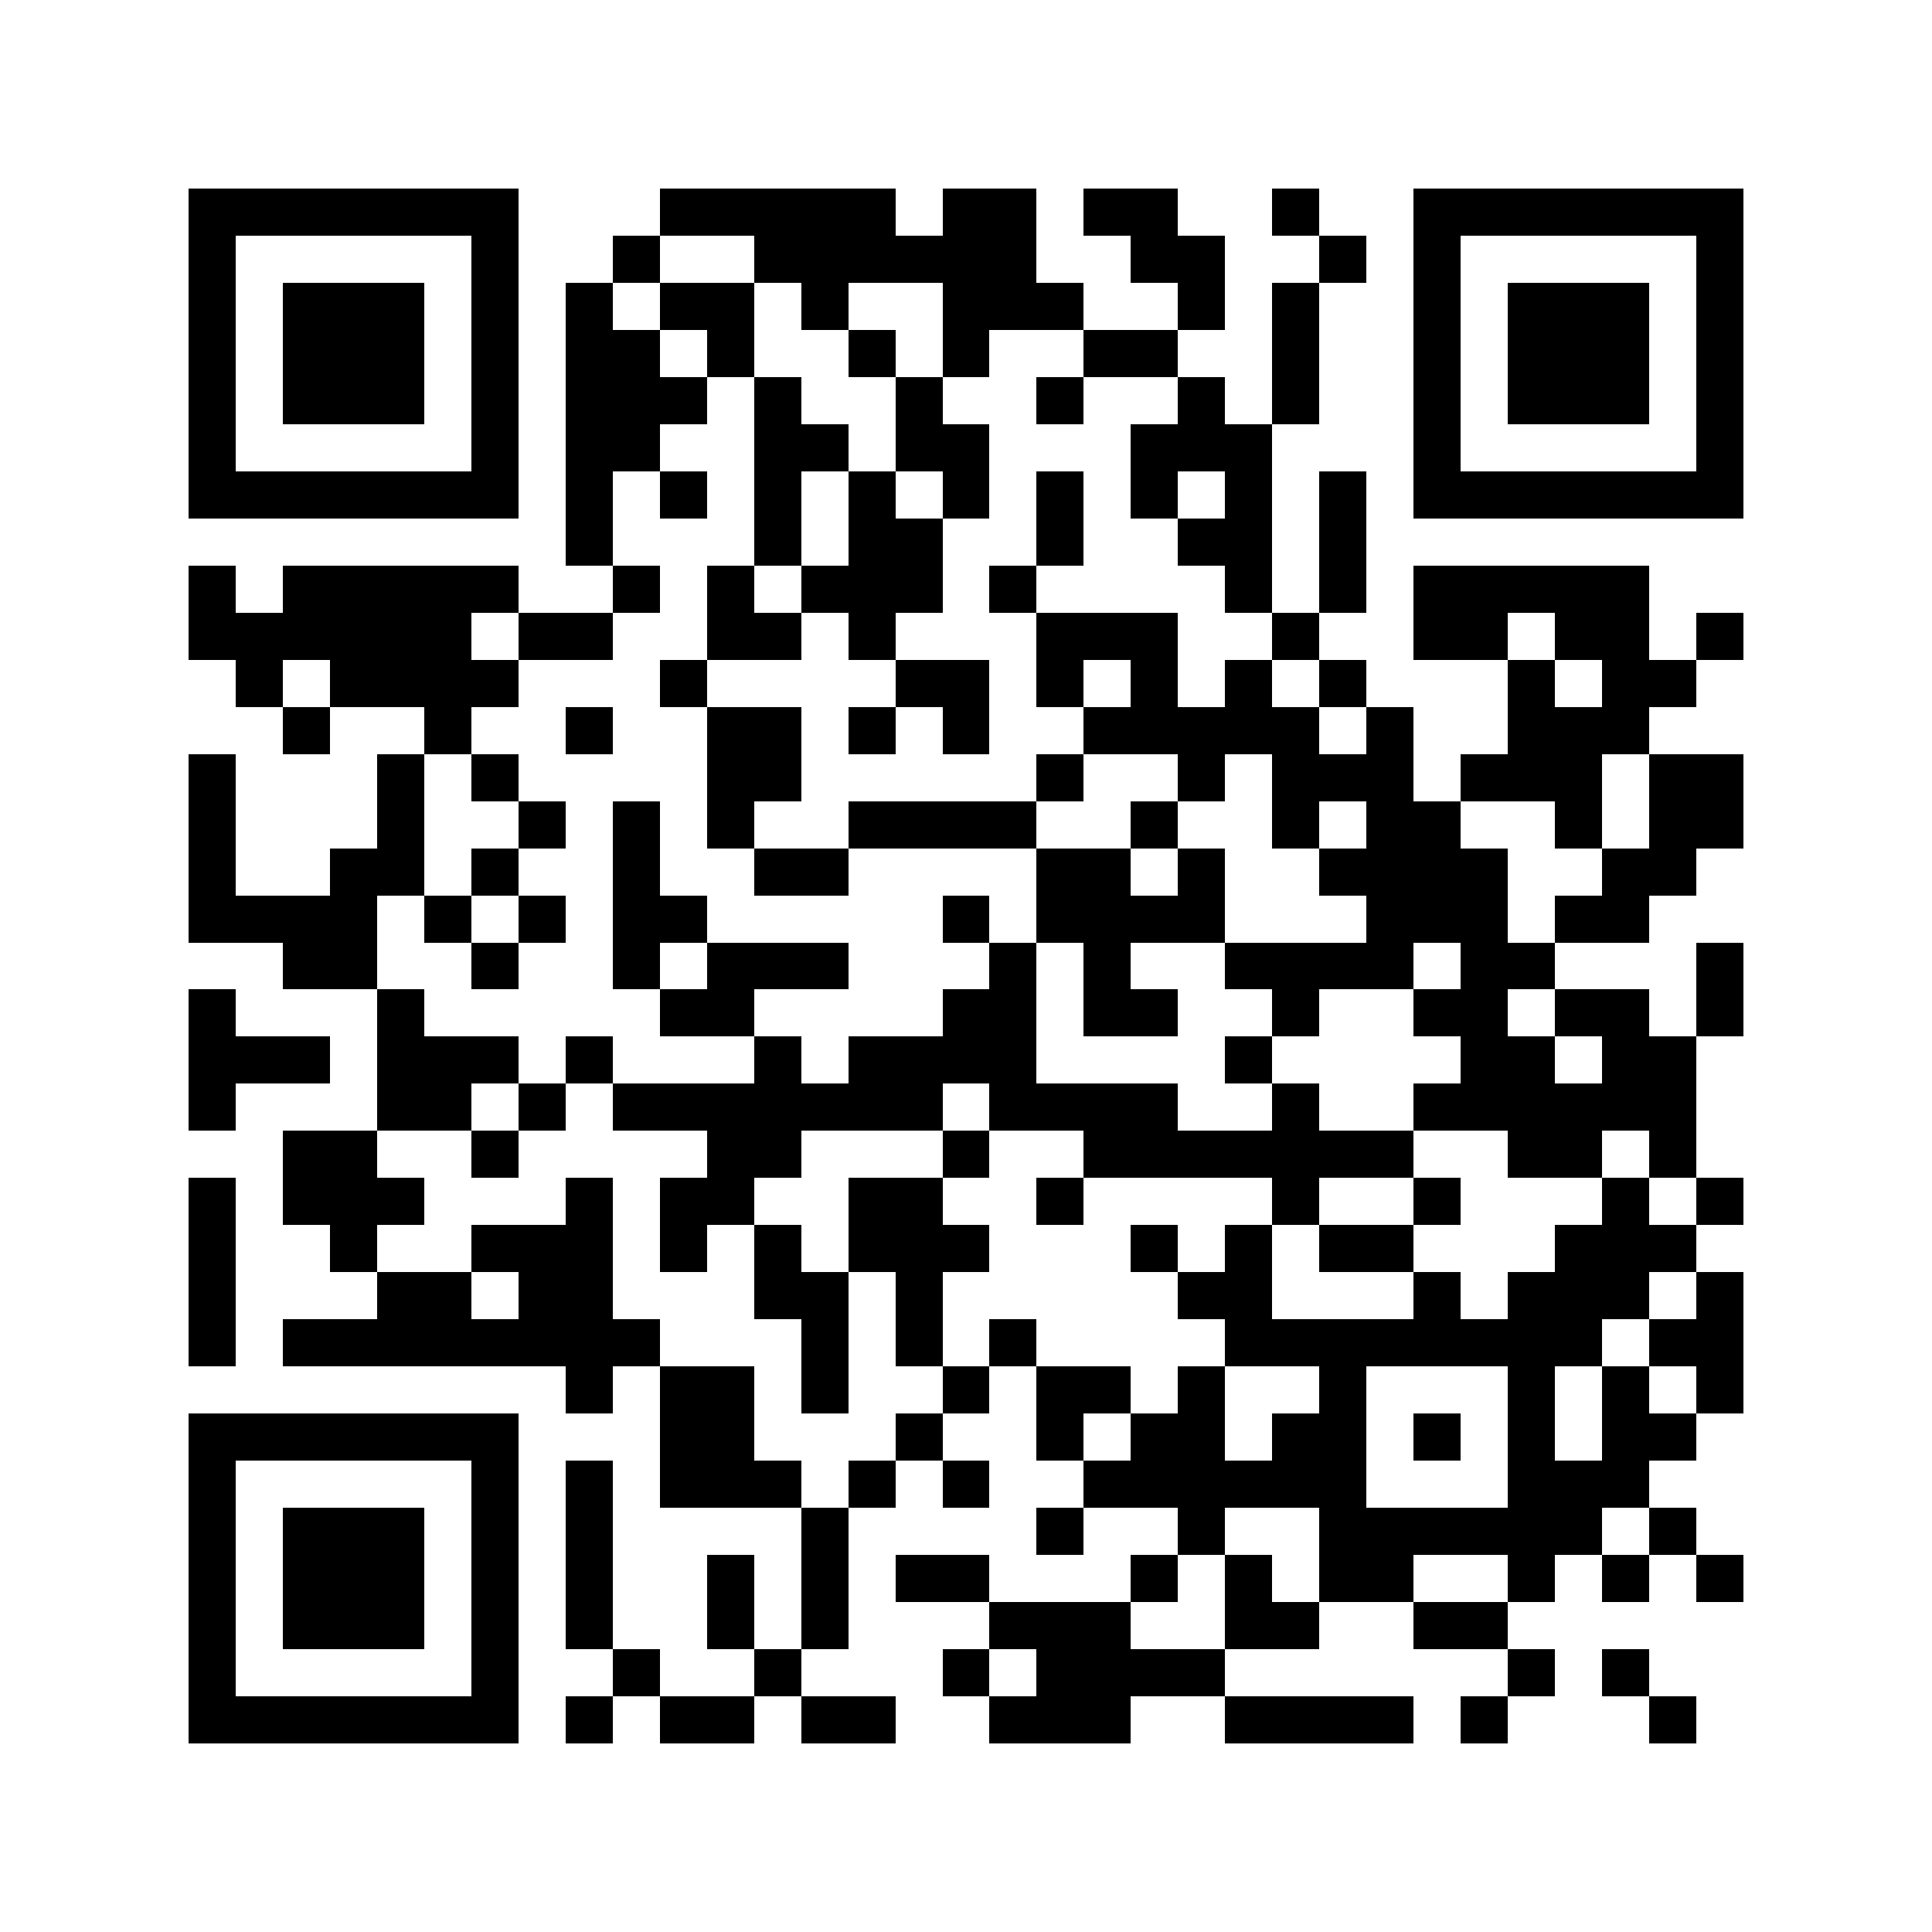
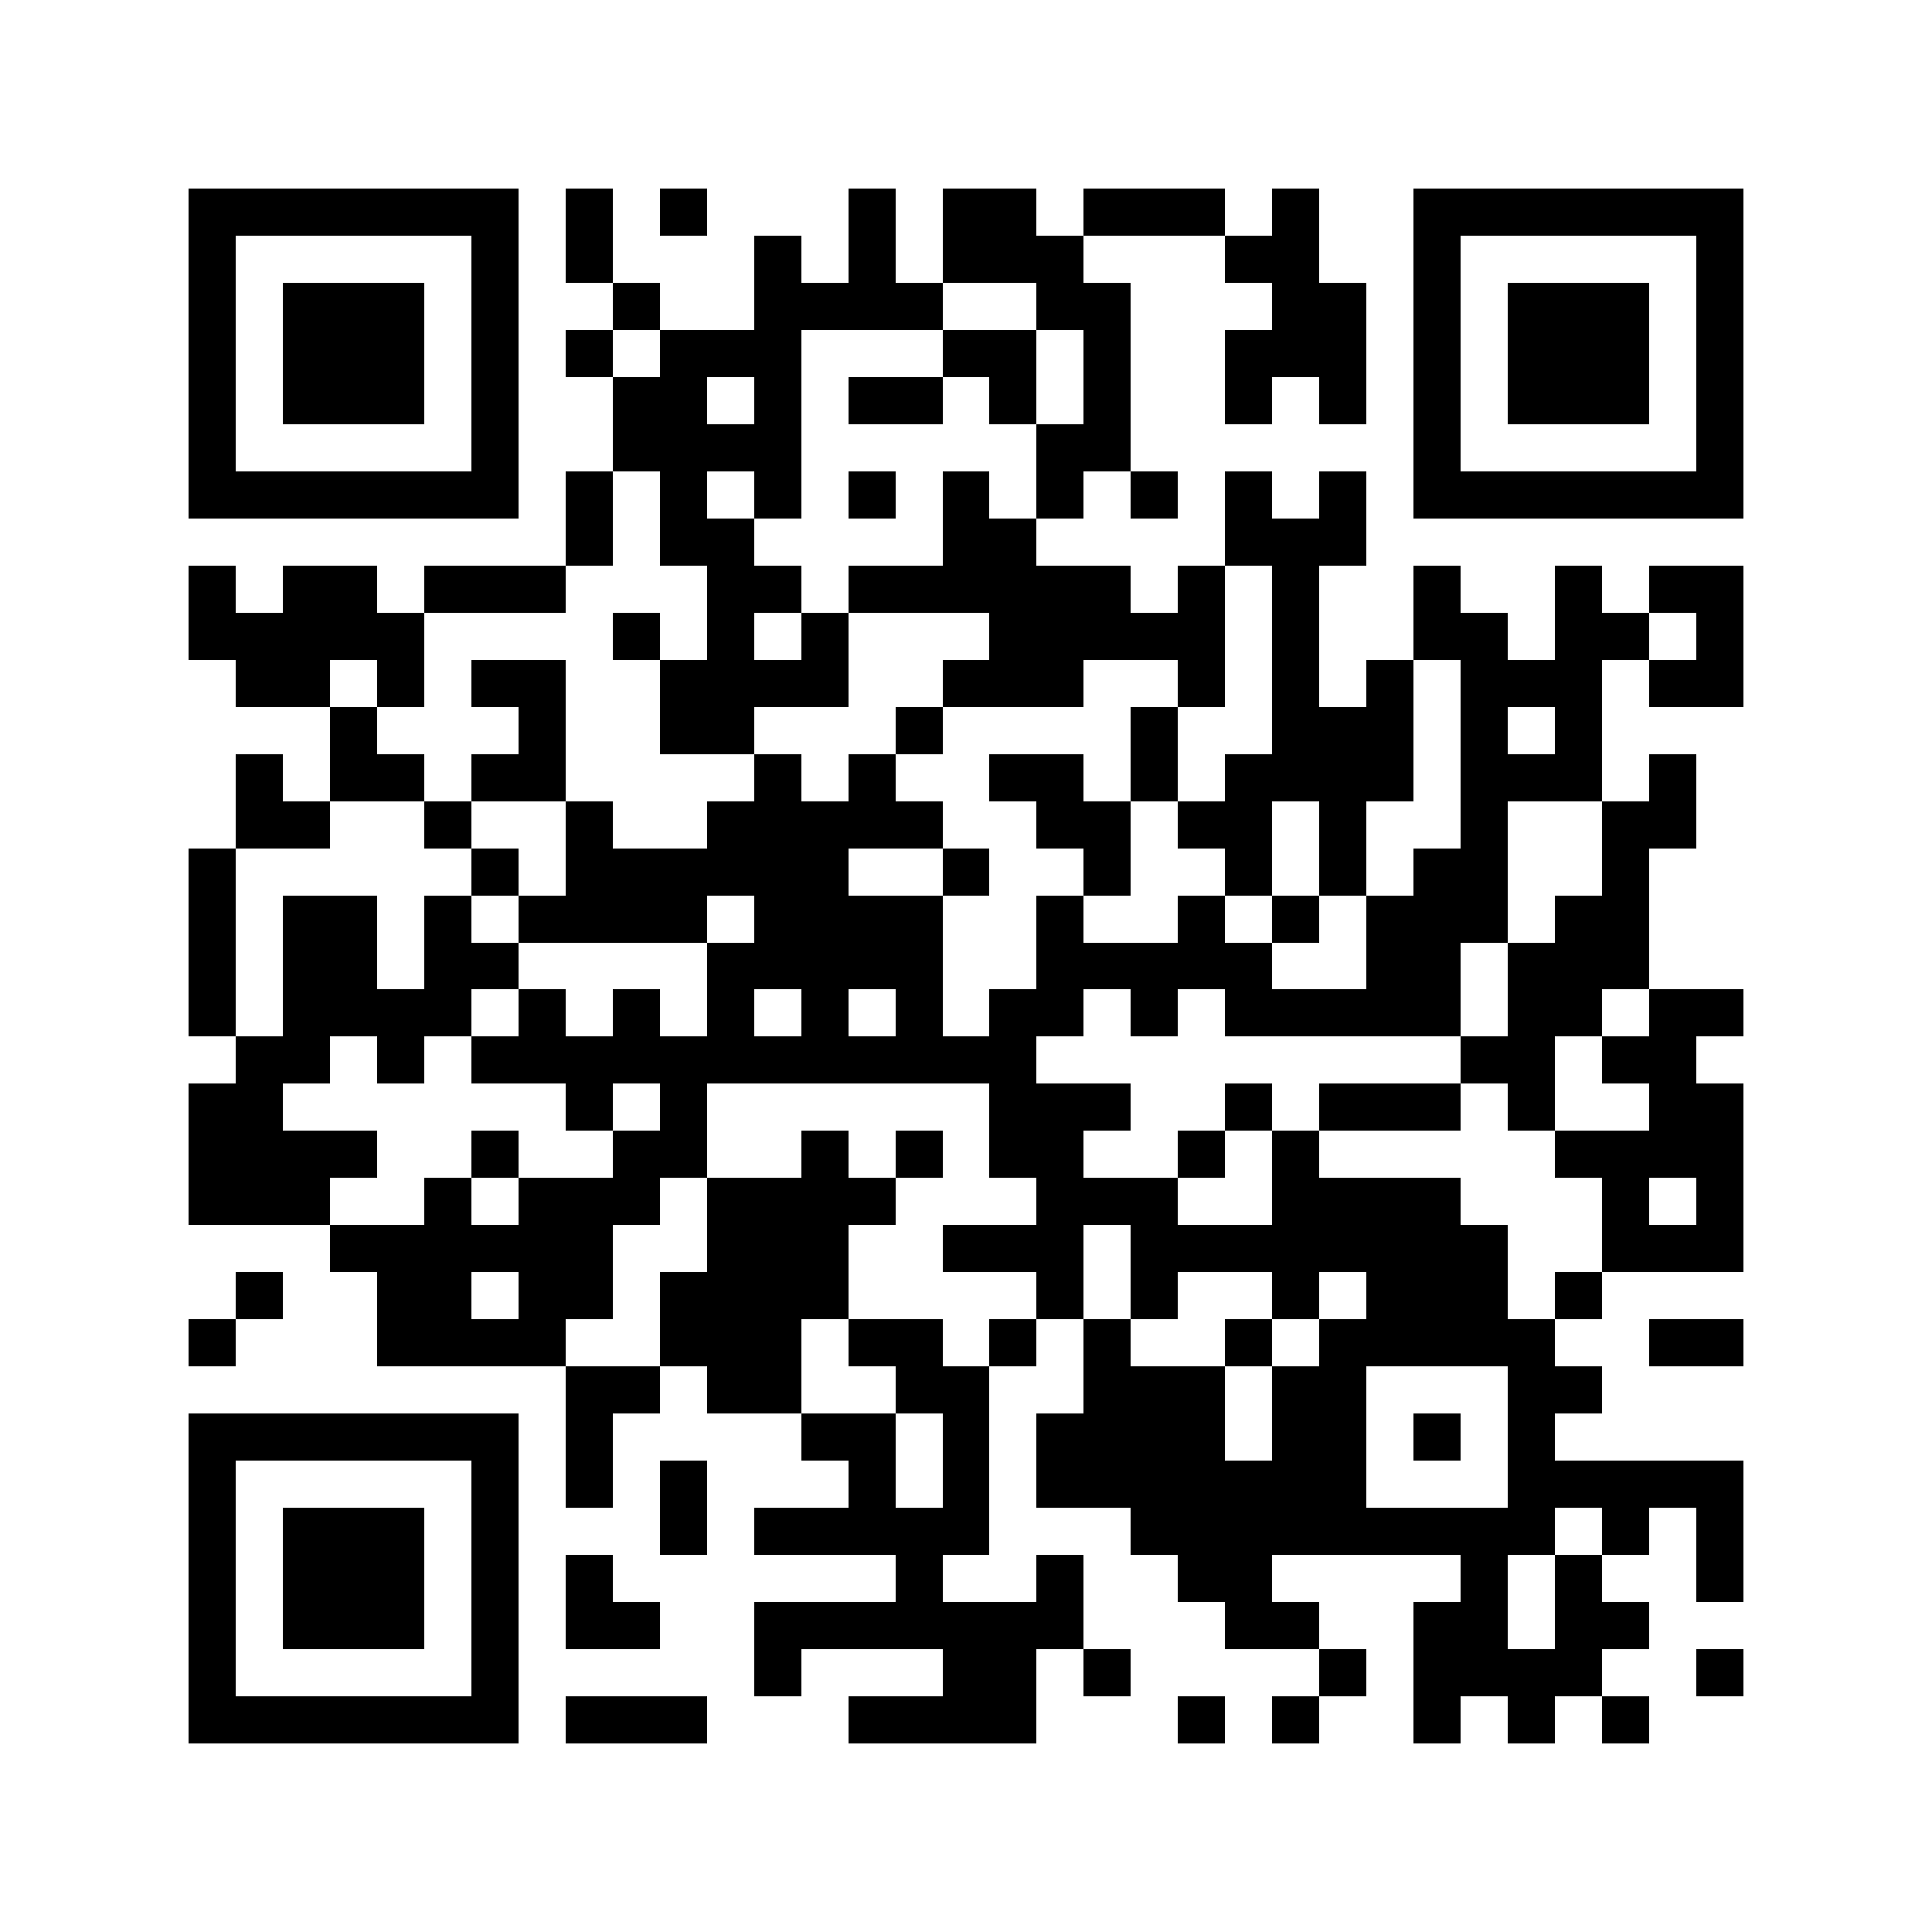
<svg xmlns="http://www.w3.org/2000/svg" width="400" height="400" viewBox="0 0 41 41" shape-rendering="crispEdges">
  <path fill="#fff" d="M0 0h41v41H0z" />
-   <path d="M4 4h1v1h-1zM5 4h1v1h-1zM6 4h1v1h-1zM7 4h1v1h-1zM8 4h1v1h-1zM9 4h1v1h-1zM10 4h1v1h-1zM14 4h1v1h-1zM15 4h1v1h-1zM16 4h1v1h-1zM17 4h1v1h-1zM18 4h1v1h-1zM20 4h1v1h-1zM21 4h1v1h-1zM23 4h1v1h-1zM24 4h1v1h-1zM27 4h1v1h-1zM30 4h1v1h-1zM31 4h1v1h-1zM32 4h1v1h-1zM33 4h1v1h-1zM34 4h1v1h-1zM35 4h1v1h-1zM36 4h1v1h-1zM4 5h1v1h-1zM10 5h1v1h-1zM13 5h1v1h-1zM16 5h1v1h-1zM17 5h1v1h-1zM18 5h1v1h-1zM19 5h1v1h-1zM20 5h1v1h-1zM21 5h1v1h-1zM24 5h1v1h-1zM25 5h1v1h-1zM28 5h1v1h-1zM30 5h1v1h-1zM36 5h1v1h-1zM4 6h1v1h-1zM6 6h1v1h-1zM7 6h1v1h-1zM8 6h1v1h-1zM10 6h1v1h-1zM12 6h1v1h-1zM14 6h1v1h-1zM15 6h1v1h-1zM17 6h1v1h-1zM20 6h1v1h-1zM21 6h1v1h-1zM22 6h1v1h-1zM25 6h1v1h-1zM27 6h1v1h-1zM30 6h1v1h-1zM32 6h1v1h-1zM33 6h1v1h-1zM34 6h1v1h-1zM36 6h1v1h-1zM4 7h1v1h-1zM6 7h1v1h-1zM7 7h1v1h-1zM8 7h1v1h-1zM10 7h1v1h-1zM12 7h1v1h-1zM13 7h1v1h-1zM15 7h1v1h-1zM18 7h1v1h-1zM20 7h1v1h-1zM23 7h1v1h-1zM24 7h1v1h-1zM27 7h1v1h-1zM30 7h1v1h-1zM32 7h1v1h-1zM33 7h1v1h-1zM34 7h1v1h-1zM36 7h1v1h-1zM4 8h1v1h-1zM6 8h1v1h-1zM7 8h1v1h-1zM8 8h1v1h-1zM10 8h1v1h-1zM12 8h1v1h-1zM13 8h1v1h-1zM14 8h1v1h-1zM16 8h1v1h-1zM19 8h1v1h-1zM22 8h1v1h-1zM25 8h1v1h-1zM27 8h1v1h-1zM30 8h1v1h-1zM32 8h1v1h-1zM33 8h1v1h-1zM34 8h1v1h-1zM36 8h1v1h-1zM4 9h1v1h-1zM10 9h1v1h-1zM12 9h1v1h-1zM13 9h1v1h-1zM16 9h1v1h-1zM17 9h1v1h-1zM19 9h1v1h-1zM20 9h1v1h-1zM24 9h1v1h-1zM25 9h1v1h-1zM26 9h1v1h-1zM30 9h1v1h-1zM36 9h1v1h-1zM4 10h1v1h-1zM5 10h1v1h-1zM6 10h1v1h-1zM7 10h1v1h-1zM8 10h1v1h-1zM9 10h1v1h-1zM10 10h1v1h-1zM12 10h1v1h-1zM14 10h1v1h-1zM16 10h1v1h-1zM18 10h1v1h-1zM20 10h1v1h-1zM22 10h1v1h-1zM24 10h1v1h-1zM26 10h1v1h-1zM28 10h1v1h-1zM30 10h1v1h-1zM31 10h1v1h-1zM32 10h1v1h-1zM33 10h1v1h-1zM34 10h1v1h-1zM35 10h1v1h-1zM36 10h1v1h-1zM12 11h1v1h-1zM16 11h1v1h-1zM18 11h1v1h-1zM19 11h1v1h-1zM22 11h1v1h-1zM25 11h1v1h-1zM26 11h1v1h-1zM28 11h1v1h-1zM4 12h1v1h-1zM6 12h1v1h-1zM7 12h1v1h-1zM8 12h1v1h-1zM9 12h1v1h-1zM10 12h1v1h-1zM13 12h1v1h-1zM15 12h1v1h-1zM17 12h1v1h-1zM18 12h1v1h-1zM19 12h1v1h-1zM21 12h1v1h-1zM26 12h1v1h-1zM28 12h1v1h-1zM30 12h1v1h-1zM31 12h1v1h-1zM32 12h1v1h-1zM33 12h1v1h-1zM34 12h1v1h-1zM4 13h1v1h-1zM5 13h1v1h-1zM6 13h1v1h-1zM7 13h1v1h-1zM8 13h1v1h-1zM9 13h1v1h-1zM11 13h1v1h-1zM12 13h1v1h-1zM15 13h1v1h-1zM16 13h1v1h-1zM18 13h1v1h-1zM22 13h1v1h-1zM23 13h1v1h-1zM24 13h1v1h-1zM27 13h1v1h-1zM30 13h1v1h-1zM31 13h1v1h-1zM33 13h1v1h-1zM34 13h1v1h-1zM36 13h1v1h-1zM5 14h1v1h-1zM7 14h1v1h-1zM8 14h1v1h-1zM9 14h1v1h-1zM10 14h1v1h-1zM14 14h1v1h-1zM19 14h1v1h-1zM20 14h1v1h-1zM22 14h1v1h-1zM24 14h1v1h-1zM26 14h1v1h-1zM28 14h1v1h-1zM32 14h1v1h-1zM34 14h1v1h-1zM35 14h1v1h-1zM6 15h1v1h-1zM9 15h1v1h-1zM12 15h1v1h-1zM15 15h1v1h-1zM16 15h1v1h-1zM18 15h1v1h-1zM20 15h1v1h-1zM23 15h1v1h-1zM24 15h1v1h-1zM25 15h1v1h-1zM26 15h1v1h-1zM27 15h1v1h-1zM29 15h1v1h-1zM32 15h1v1h-1zM33 15h1v1h-1zM34 15h1v1h-1zM4 16h1v1h-1zM8 16h1v1h-1zM10 16h1v1h-1zM15 16h1v1h-1zM16 16h1v1h-1zM22 16h1v1h-1zM25 16h1v1h-1zM27 16h1v1h-1zM28 16h1v1h-1zM29 16h1v1h-1zM31 16h1v1h-1zM32 16h1v1h-1zM33 16h1v1h-1zM35 16h1v1h-1zM36 16h1v1h-1zM4 17h1v1h-1zM8 17h1v1h-1zM11 17h1v1h-1zM13 17h1v1h-1zM15 17h1v1h-1zM18 17h1v1h-1zM19 17h1v1h-1zM20 17h1v1h-1zM21 17h1v1h-1zM24 17h1v1h-1zM27 17h1v1h-1zM29 17h1v1h-1zM30 17h1v1h-1zM33 17h1v1h-1zM35 17h1v1h-1zM36 17h1v1h-1zM4 18h1v1h-1zM7 18h1v1h-1zM8 18h1v1h-1zM10 18h1v1h-1zM13 18h1v1h-1zM16 18h1v1h-1zM17 18h1v1h-1zM22 18h1v1h-1zM23 18h1v1h-1zM25 18h1v1h-1zM28 18h1v1h-1zM29 18h1v1h-1zM30 18h1v1h-1zM31 18h1v1h-1zM34 18h1v1h-1zM35 18h1v1h-1zM4 19h1v1h-1zM5 19h1v1h-1zM6 19h1v1h-1zM7 19h1v1h-1zM9 19h1v1h-1zM11 19h1v1h-1zM13 19h1v1h-1zM14 19h1v1h-1zM20 19h1v1h-1zM22 19h1v1h-1zM23 19h1v1h-1zM24 19h1v1h-1zM25 19h1v1h-1zM29 19h1v1h-1zM30 19h1v1h-1zM31 19h1v1h-1zM33 19h1v1h-1zM34 19h1v1h-1zM6 20h1v1h-1zM7 20h1v1h-1zM10 20h1v1h-1zM13 20h1v1h-1zM15 20h1v1h-1zM16 20h1v1h-1zM17 20h1v1h-1zM21 20h1v1h-1zM23 20h1v1h-1zM26 20h1v1h-1zM27 20h1v1h-1zM28 20h1v1h-1zM29 20h1v1h-1zM31 20h1v1h-1zM32 20h1v1h-1zM36 20h1v1h-1zM4 21h1v1h-1zM8 21h1v1h-1zM14 21h1v1h-1zM15 21h1v1h-1zM20 21h1v1h-1zM21 21h1v1h-1zM23 21h1v1h-1zM24 21h1v1h-1zM27 21h1v1h-1zM30 21h1v1h-1zM31 21h1v1h-1zM33 21h1v1h-1zM34 21h1v1h-1zM36 21h1v1h-1zM4 22h1v1h-1zM5 22h1v1h-1zM6 22h1v1h-1zM8 22h1v1h-1zM9 22h1v1h-1zM10 22h1v1h-1zM12 22h1v1h-1zM16 22h1v1h-1zM18 22h1v1h-1zM19 22h1v1h-1zM20 22h1v1h-1zM21 22h1v1h-1zM26 22h1v1h-1zM31 22h1v1h-1zM32 22h1v1h-1zM34 22h1v1h-1zM35 22h1v1h-1zM4 23h1v1h-1zM8 23h1v1h-1zM9 23h1v1h-1zM11 23h1v1h-1zM13 23h1v1h-1zM14 23h1v1h-1zM15 23h1v1h-1zM16 23h1v1h-1zM17 23h1v1h-1zM18 23h1v1h-1zM19 23h1v1h-1zM21 23h1v1h-1zM22 23h1v1h-1zM23 23h1v1h-1zM24 23h1v1h-1zM27 23h1v1h-1zM30 23h1v1h-1zM31 23h1v1h-1zM32 23h1v1h-1zM33 23h1v1h-1zM34 23h1v1h-1zM35 23h1v1h-1zM6 24h1v1h-1zM7 24h1v1h-1zM10 24h1v1h-1zM15 24h1v1h-1zM16 24h1v1h-1zM20 24h1v1h-1zM23 24h1v1h-1zM24 24h1v1h-1zM25 24h1v1h-1zM26 24h1v1h-1zM27 24h1v1h-1zM28 24h1v1h-1zM29 24h1v1h-1zM32 24h1v1h-1zM33 24h1v1h-1zM35 24h1v1h-1zM4 25h1v1h-1zM6 25h1v1h-1zM7 25h1v1h-1zM8 25h1v1h-1zM12 25h1v1h-1zM14 25h1v1h-1zM15 25h1v1h-1zM18 25h1v1h-1zM19 25h1v1h-1zM22 25h1v1h-1zM27 25h1v1h-1zM30 25h1v1h-1zM34 25h1v1h-1zM36 25h1v1h-1zM4 26h1v1h-1zM7 26h1v1h-1zM10 26h1v1h-1zM11 26h1v1h-1zM12 26h1v1h-1zM14 26h1v1h-1zM16 26h1v1h-1zM18 26h1v1h-1zM19 26h1v1h-1zM20 26h1v1h-1zM24 26h1v1h-1zM26 26h1v1h-1zM28 26h1v1h-1zM29 26h1v1h-1zM33 26h1v1h-1zM34 26h1v1h-1zM35 26h1v1h-1zM4 27h1v1h-1zM8 27h1v1h-1zM9 27h1v1h-1zM11 27h1v1h-1zM12 27h1v1h-1zM16 27h1v1h-1zM17 27h1v1h-1zM19 27h1v1h-1zM25 27h1v1h-1zM26 27h1v1h-1zM30 27h1v1h-1zM32 27h1v1h-1zM33 27h1v1h-1zM34 27h1v1h-1zM36 27h1v1h-1zM4 28h1v1h-1zM6 28h1v1h-1zM7 28h1v1h-1zM8 28h1v1h-1zM9 28h1v1h-1zM10 28h1v1h-1zM11 28h1v1h-1zM12 28h1v1h-1zM13 28h1v1h-1zM17 28h1v1h-1zM19 28h1v1h-1zM21 28h1v1h-1zM26 28h1v1h-1zM27 28h1v1h-1zM28 28h1v1h-1zM29 28h1v1h-1zM30 28h1v1h-1zM31 28h1v1h-1zM32 28h1v1h-1zM33 28h1v1h-1zM35 28h1v1h-1zM36 28h1v1h-1zM12 29h1v1h-1zM14 29h1v1h-1zM15 29h1v1h-1zM17 29h1v1h-1zM20 29h1v1h-1zM22 29h1v1h-1zM23 29h1v1h-1zM25 29h1v1h-1zM28 29h1v1h-1zM32 29h1v1h-1zM34 29h1v1h-1zM36 29h1v1h-1zM4 30h1v1h-1zM5 30h1v1h-1zM6 30h1v1h-1zM7 30h1v1h-1zM8 30h1v1h-1zM9 30h1v1h-1zM10 30h1v1h-1zM14 30h1v1h-1zM15 30h1v1h-1zM19 30h1v1h-1zM22 30h1v1h-1zM24 30h1v1h-1zM25 30h1v1h-1zM27 30h1v1h-1zM28 30h1v1h-1zM30 30h1v1h-1zM32 30h1v1h-1zM34 30h1v1h-1zM35 30h1v1h-1zM4 31h1v1h-1zM10 31h1v1h-1zM12 31h1v1h-1zM14 31h1v1h-1zM15 31h1v1h-1zM16 31h1v1h-1zM18 31h1v1h-1zM20 31h1v1h-1zM23 31h1v1h-1zM24 31h1v1h-1zM25 31h1v1h-1zM26 31h1v1h-1zM27 31h1v1h-1zM28 31h1v1h-1zM32 31h1v1h-1zM33 31h1v1h-1zM34 31h1v1h-1zM4 32h1v1h-1zM6 32h1v1h-1zM7 32h1v1h-1zM8 32h1v1h-1zM10 32h1v1h-1zM12 32h1v1h-1zM17 32h1v1h-1zM22 32h1v1h-1zM25 32h1v1h-1zM28 32h1v1h-1zM29 32h1v1h-1zM30 32h1v1h-1zM31 32h1v1h-1zM32 32h1v1h-1zM33 32h1v1h-1zM35 32h1v1h-1zM4 33h1v1h-1zM6 33h1v1h-1zM7 33h1v1h-1zM8 33h1v1h-1zM10 33h1v1h-1zM12 33h1v1h-1zM15 33h1v1h-1zM17 33h1v1h-1zM19 33h1v1h-1zM20 33h1v1h-1zM24 33h1v1h-1zM26 33h1v1h-1zM28 33h1v1h-1zM29 33h1v1h-1zM32 33h1v1h-1zM34 33h1v1h-1zM36 33h1v1h-1zM4 34h1v1h-1zM6 34h1v1h-1zM7 34h1v1h-1zM8 34h1v1h-1zM10 34h1v1h-1zM12 34h1v1h-1zM15 34h1v1h-1zM17 34h1v1h-1zM21 34h1v1h-1zM22 34h1v1h-1zM23 34h1v1h-1zM26 34h1v1h-1zM27 34h1v1h-1zM30 34h1v1h-1zM31 34h1v1h-1zM4 35h1v1h-1zM10 35h1v1h-1zM13 35h1v1h-1zM16 35h1v1h-1zM20 35h1v1h-1zM22 35h1v1h-1zM23 35h1v1h-1zM24 35h1v1h-1zM25 35h1v1h-1zM32 35h1v1h-1zM34 35h1v1h-1zM4 36h1v1h-1zM5 36h1v1h-1zM6 36h1v1h-1zM7 36h1v1h-1zM8 36h1v1h-1zM9 36h1v1h-1zM10 36h1v1h-1zM12 36h1v1h-1zM14 36h1v1h-1zM15 36h1v1h-1zM17 36h1v1h-1zM18 36h1v1h-1zM21 36h1v1h-1zM22 36h1v1h-1zM23 36h1v1h-1zM26 36h1v1h-1zM27 36h1v1h-1zM28 36h1v1h-1zM29 36h1v1h-1zM31 36h1v1h-1zM35 36h1v1h-1z" />
+   <path d="M4 4h1v1h-1zM5 4h1v1h-1zM6 4h1v1h-1zM7 4h1v1h-1zM8 4h1v1h-1zM9 4h1v1h-1zM10 4h1v1h-1zM12 4h1v1h-1zM14 4h1v1h-1zM18 4h1v1h-1zM20 4h1v1h-1zM21 4h1v1h-1zM23 4h1v1h-1zM24 4h1v1h-1zM25 4h1v1h-1zM27 4h1v1h-1zM30 4h1v1h-1zM31 4h1v1h-1zM32 4h1v1h-1zM33 4h1v1h-1zM34 4h1v1h-1zM35 4h1v1h-1zM36 4h1v1h-1zM4 5h1v1h-1zM10 5h1v1h-1zM12 5h1v1h-1zM16 5h1v1h-1zM18 5h1v1h-1zM20 5h1v1h-1zM21 5h1v1h-1zM22 5h1v1h-1zM26 5h1v1h-1zM27 5h1v1h-1zM30 5h1v1h-1zM36 5h1v1h-1zM4 6h1v1h-1zM6 6h1v1h-1zM7 6h1v1h-1zM8 6h1v1h-1zM10 6h1v1h-1zM13 6h1v1h-1zM16 6h1v1h-1zM17 6h1v1h-1zM18 6h1v1h-1zM19 6h1v1h-1zM22 6h1v1h-1zM23 6h1v1h-1zM27 6h1v1h-1zM28 6h1v1h-1zM30 6h1v1h-1zM32 6h1v1h-1zM33 6h1v1h-1zM34 6h1v1h-1zM36 6h1v1h-1zM4 7h1v1h-1zM6 7h1v1h-1zM7 7h1v1h-1zM8 7h1v1h-1zM10 7h1v1h-1zM12 7h1v1h-1zM14 7h1v1h-1zM15 7h1v1h-1zM16 7h1v1h-1zM20 7h1v1h-1zM21 7h1v1h-1zM23 7h1v1h-1zM26 7h1v1h-1zM27 7h1v1h-1zM28 7h1v1h-1zM30 7h1v1h-1zM32 7h1v1h-1zM33 7h1v1h-1zM34 7h1v1h-1zM36 7h1v1h-1zM4 8h1v1h-1zM6 8h1v1h-1zM7 8h1v1h-1zM8 8h1v1h-1zM10 8h1v1h-1zM13 8h1v1h-1zM14 8h1v1h-1zM16 8h1v1h-1zM18 8h1v1h-1zM19 8h1v1h-1zM21 8h1v1h-1zM23 8h1v1h-1zM26 8h1v1h-1zM28 8h1v1h-1zM30 8h1v1h-1zM32 8h1v1h-1zM33 8h1v1h-1zM34 8h1v1h-1zM36 8h1v1h-1zM4 9h1v1h-1zM10 9h1v1h-1zM13 9h1v1h-1zM14 9h1v1h-1zM15 9h1v1h-1zM16 9h1v1h-1zM22 9h1v1h-1zM23 9h1v1h-1zM30 9h1v1h-1zM36 9h1v1h-1zM4 10h1v1h-1zM5 10h1v1h-1zM6 10h1v1h-1zM7 10h1v1h-1zM8 10h1v1h-1zM9 10h1v1h-1zM10 10h1v1h-1zM12 10h1v1h-1zM14 10h1v1h-1zM16 10h1v1h-1zM18 10h1v1h-1zM20 10h1v1h-1zM22 10h1v1h-1zM24 10h1v1h-1zM26 10h1v1h-1zM28 10h1v1h-1zM30 10h1v1h-1zM31 10h1v1h-1zM32 10h1v1h-1zM33 10h1v1h-1zM34 10h1v1h-1zM35 10h1v1h-1zM36 10h1v1h-1zM12 11h1v1h-1zM14 11h1v1h-1zM15 11h1v1h-1zM20 11h1v1h-1zM21 11h1v1h-1zM26 11h1v1h-1zM27 11h1v1h-1zM28 11h1v1h-1zM4 12h1v1h-1zM6 12h1v1h-1zM7 12h1v1h-1zM9 12h1v1h-1zM10 12h1v1h-1zM11 12h1v1h-1zM15 12h1v1h-1zM16 12h1v1h-1zM18 12h1v1h-1zM19 12h1v1h-1zM20 12h1v1h-1zM21 12h1v1h-1zM22 12h1v1h-1zM23 12h1v1h-1zM25 12h1v1h-1zM27 12h1v1h-1zM30 12h1v1h-1zM33 12h1v1h-1zM35 12h1v1h-1zM36 12h1v1h-1zM4 13h1v1h-1zM5 13h1v1h-1zM6 13h1v1h-1zM7 13h1v1h-1zM8 13h1v1h-1zM13 13h1v1h-1zM15 13h1v1h-1zM17 13h1v1h-1zM21 13h1v1h-1zM22 13h1v1h-1zM23 13h1v1h-1zM24 13h1v1h-1zM25 13h1v1h-1zM27 13h1v1h-1zM30 13h1v1h-1zM31 13h1v1h-1zM33 13h1v1h-1zM34 13h1v1h-1zM36 13h1v1h-1zM5 14h1v1h-1zM6 14h1v1h-1zM8 14h1v1h-1zM10 14h1v1h-1zM11 14h1v1h-1zM14 14h1v1h-1zM15 14h1v1h-1zM16 14h1v1h-1zM17 14h1v1h-1zM20 14h1v1h-1zM21 14h1v1h-1zM22 14h1v1h-1zM25 14h1v1h-1zM27 14h1v1h-1zM29 14h1v1h-1zM31 14h1v1h-1zM32 14h1v1h-1zM33 14h1v1h-1zM35 14h1v1h-1zM36 14h1v1h-1zM7 15h1v1h-1zM11 15h1v1h-1zM14 15h1v1h-1zM15 15h1v1h-1zM19 15h1v1h-1zM24 15h1v1h-1zM27 15h1v1h-1zM28 15h1v1h-1zM29 15h1v1h-1zM31 15h1v1h-1zM33 15h1v1h-1zM5 16h1v1h-1zM7 16h1v1h-1zM8 16h1v1h-1zM10 16h1v1h-1zM11 16h1v1h-1zM16 16h1v1h-1zM18 16h1v1h-1zM21 16h1v1h-1zM22 16h1v1h-1zM24 16h1v1h-1zM26 16h1v1h-1zM27 16h1v1h-1zM28 16h1v1h-1zM29 16h1v1h-1zM31 16h1v1h-1zM32 16h1v1h-1zM33 16h1v1h-1zM35 16h1v1h-1zM5 17h1v1h-1zM6 17h1v1h-1zM9 17h1v1h-1zM12 17h1v1h-1zM15 17h1v1h-1zM16 17h1v1h-1zM17 17h1v1h-1zM18 17h1v1h-1zM19 17h1v1h-1zM22 17h1v1h-1zM23 17h1v1h-1zM25 17h1v1h-1zM26 17h1v1h-1zM28 17h1v1h-1zM31 17h1v1h-1zM34 17h1v1h-1zM35 17h1v1h-1zM4 18h1v1h-1zM10 18h1v1h-1zM12 18h1v1h-1zM13 18h1v1h-1zM14 18h1v1h-1zM15 18h1v1h-1zM16 18h1v1h-1zM17 18h1v1h-1zM20 18h1v1h-1zM23 18h1v1h-1zM26 18h1v1h-1zM28 18h1v1h-1zM30 18h1v1h-1zM31 18h1v1h-1zM34 18h1v1h-1zM4 19h1v1h-1zM6 19h1v1h-1zM7 19h1v1h-1zM9 19h1v1h-1zM11 19h1v1h-1zM12 19h1v1h-1zM13 19h1v1h-1zM14 19h1v1h-1zM16 19h1v1h-1zM17 19h1v1h-1zM18 19h1v1h-1zM19 19h1v1h-1zM22 19h1v1h-1zM25 19h1v1h-1zM27 19h1v1h-1zM29 19h1v1h-1zM30 19h1v1h-1zM31 19h1v1h-1zM33 19h1v1h-1zM34 19h1v1h-1zM4 20h1v1h-1zM6 20h1v1h-1zM7 20h1v1h-1zM9 20h1v1h-1zM10 20h1v1h-1zM15 20h1v1h-1zM16 20h1v1h-1zM17 20h1v1h-1zM18 20h1v1h-1zM19 20h1v1h-1zM22 20h1v1h-1zM23 20h1v1h-1zM24 20h1v1h-1zM25 20h1v1h-1zM26 20h1v1h-1zM29 20h1v1h-1zM30 20h1v1h-1zM32 20h1v1h-1zM33 20h1v1h-1zM34 20h1v1h-1zM4 21h1v1h-1zM6 21h1v1h-1zM7 21h1v1h-1zM8 21h1v1h-1zM9 21h1v1h-1zM11 21h1v1h-1zM13 21h1v1h-1zM15 21h1v1h-1zM17 21h1v1h-1zM19 21h1v1h-1zM21 21h1v1h-1zM22 21h1v1h-1zM24 21h1v1h-1zM26 21h1v1h-1zM27 21h1v1h-1zM28 21h1v1h-1zM29 21h1v1h-1zM30 21h1v1h-1zM32 21h1v1h-1zM33 21h1v1h-1zM35 21h1v1h-1zM36 21h1v1h-1zM5 22h1v1h-1zM6 22h1v1h-1zM8 22h1v1h-1zM10 22h1v1h-1zM11 22h1v1h-1zM12 22h1v1h-1zM13 22h1v1h-1zM14 22h1v1h-1zM15 22h1v1h-1zM16 22h1v1h-1zM17 22h1v1h-1zM18 22h1v1h-1zM19 22h1v1h-1zM20 22h1v1h-1zM21 22h1v1h-1zM31 22h1v1h-1zM32 22h1v1h-1zM34 22h1v1h-1zM35 22h1v1h-1zM4 23h1v1h-1zM5 23h1v1h-1zM12 23h1v1h-1zM14 23h1v1h-1zM21 23h1v1h-1zM22 23h1v1h-1zM23 23h1v1h-1zM26 23h1v1h-1zM28 23h1v1h-1zM29 23h1v1h-1zM30 23h1v1h-1zM32 23h1v1h-1zM35 23h1v1h-1zM36 23h1v1h-1zM4 24h1v1h-1zM5 24h1v1h-1zM6 24h1v1h-1zM7 24h1v1h-1zM10 24h1v1h-1zM13 24h1v1h-1zM14 24h1v1h-1zM17 24h1v1h-1zM19 24h1v1h-1zM21 24h1v1h-1zM22 24h1v1h-1zM25 24h1v1h-1zM27 24h1v1h-1zM33 24h1v1h-1zM34 24h1v1h-1zM35 24h1v1h-1zM36 24h1v1h-1zM4 25h1v1h-1zM5 25h1v1h-1zM6 25h1v1h-1zM9 25h1v1h-1zM11 25h1v1h-1zM12 25h1v1h-1zM13 25h1v1h-1zM15 25h1v1h-1zM16 25h1v1h-1zM17 25h1v1h-1zM18 25h1v1h-1zM22 25h1v1h-1zM23 25h1v1h-1zM24 25h1v1h-1zM27 25h1v1h-1zM28 25h1v1h-1zM29 25h1v1h-1zM30 25h1v1h-1zM34 25h1v1h-1zM36 25h1v1h-1zM7 26h1v1h-1zM8 26h1v1h-1zM9 26h1v1h-1zM10 26h1v1h-1zM11 26h1v1h-1zM12 26h1v1h-1zM15 26h1v1h-1zM16 26h1v1h-1zM17 26h1v1h-1zM20 26h1v1h-1zM21 26h1v1h-1zM22 26h1v1h-1zM24 26h1v1h-1zM25 26h1v1h-1zM26 26h1v1h-1zM27 26h1v1h-1zM28 26h1v1h-1zM29 26h1v1h-1zM30 26h1v1h-1zM31 26h1v1h-1zM34 26h1v1h-1zM35 26h1v1h-1zM36 26h1v1h-1zM5 27h1v1h-1zM8 27h1v1h-1zM9 27h1v1h-1zM11 27h1v1h-1zM12 27h1v1h-1zM14 27h1v1h-1zM15 27h1v1h-1zM16 27h1v1h-1zM17 27h1v1h-1zM22 27h1v1h-1zM24 27h1v1h-1zM27 27h1v1h-1zM29 27h1v1h-1zM30 27h1v1h-1zM31 27h1v1h-1zM33 27h1v1h-1zM4 28h1v1h-1zM8 28h1v1h-1zM9 28h1v1h-1zM10 28h1v1h-1zM11 28h1v1h-1zM14 28h1v1h-1zM15 28h1v1h-1zM16 28h1v1h-1zM18 28h1v1h-1zM19 28h1v1h-1zM21 28h1v1h-1zM23 28h1v1h-1zM26 28h1v1h-1zM28 28h1v1h-1zM29 28h1v1h-1zM30 28h1v1h-1zM31 28h1v1h-1zM32 28h1v1h-1zM35 28h1v1h-1zM36 28h1v1h-1zM12 29h1v1h-1zM13 29h1v1h-1zM15 29h1v1h-1zM16 29h1v1h-1zM19 29h1v1h-1zM20 29h1v1h-1zM23 29h1v1h-1zM24 29h1v1h-1zM25 29h1v1h-1zM27 29h1v1h-1zM28 29h1v1h-1zM32 29h1v1h-1zM33 29h1v1h-1zM4 30h1v1h-1zM5 30h1v1h-1zM6 30h1v1h-1zM7 30h1v1h-1zM8 30h1v1h-1zM9 30h1v1h-1zM10 30h1v1h-1zM12 30h1v1h-1zM17 30h1v1h-1zM18 30h1v1h-1zM20 30h1v1h-1zM22 30h1v1h-1zM23 30h1v1h-1zM24 30h1v1h-1zM25 30h1v1h-1zM27 30h1v1h-1zM28 30h1v1h-1zM30 30h1v1h-1zM32 30h1v1h-1zM4 31h1v1h-1zM10 31h1v1h-1zM12 31h1v1h-1zM14 31h1v1h-1zM18 31h1v1h-1zM20 31h1v1h-1zM22 31h1v1h-1zM23 31h1v1h-1zM24 31h1v1h-1zM25 31h1v1h-1zM26 31h1v1h-1zM27 31h1v1h-1zM28 31h1v1h-1zM32 31h1v1h-1zM33 31h1v1h-1zM34 31h1v1h-1zM35 31h1v1h-1zM36 31h1v1h-1zM4 32h1v1h-1zM6 32h1v1h-1zM7 32h1v1h-1zM8 32h1v1h-1zM10 32h1v1h-1zM14 32h1v1h-1zM16 32h1v1h-1zM17 32h1v1h-1zM18 32h1v1h-1zM19 32h1v1h-1zM20 32h1v1h-1zM24 32h1v1h-1zM25 32h1v1h-1zM26 32h1v1h-1zM27 32h1v1h-1zM28 32h1v1h-1zM29 32h1v1h-1zM30 32h1v1h-1zM31 32h1v1h-1zM32 32h1v1h-1zM34 32h1v1h-1zM36 32h1v1h-1zM4 33h1v1h-1zM6 33h1v1h-1zM7 33h1v1h-1zM8 33h1v1h-1zM10 33h1v1h-1zM12 33h1v1h-1zM19 33h1v1h-1zM22 33h1v1h-1zM25 33h1v1h-1zM26 33h1v1h-1zM31 33h1v1h-1zM33 33h1v1h-1zM36 33h1v1h-1zM4 34h1v1h-1zM6 34h1v1h-1zM7 34h1v1h-1zM8 34h1v1h-1zM10 34h1v1h-1zM12 34h1v1h-1zM13 34h1v1h-1zM16 34h1v1h-1zM17 34h1v1h-1zM18 34h1v1h-1zM19 34h1v1h-1zM20 34h1v1h-1zM21 34h1v1h-1zM22 34h1v1h-1zM26 34h1v1h-1zM27 34h1v1h-1zM30 34h1v1h-1zM31 34h1v1h-1zM33 34h1v1h-1zM34 34h1v1h-1zM4 35h1v1h-1zM10 35h1v1h-1zM16 35h1v1h-1zM20 35h1v1h-1zM21 35h1v1h-1zM23 35h1v1h-1zM28 35h1v1h-1zM30 35h1v1h-1zM31 35h1v1h-1zM32 35h1v1h-1zM33 35h1v1h-1zM36 35h1v1h-1zM4 36h1v1h-1zM5 36h1v1h-1zM6 36h1v1h-1zM7 36h1v1h-1zM8 36h1v1h-1zM9 36h1v1h-1zM10 36h1v1h-1zM12 36h1v1h-1zM13 36h1v1h-1zM14 36h1v1h-1zM18 36h1v1h-1zM19 36h1v1h-1zM20 36h1v1h-1zM21 36h1v1h-1zM25 36h1v1h-1zM27 36h1v1h-1zM30 36h1v1h-1zM32 36h1v1h-1zM34 36h1v1h-1z" />
</svg>
